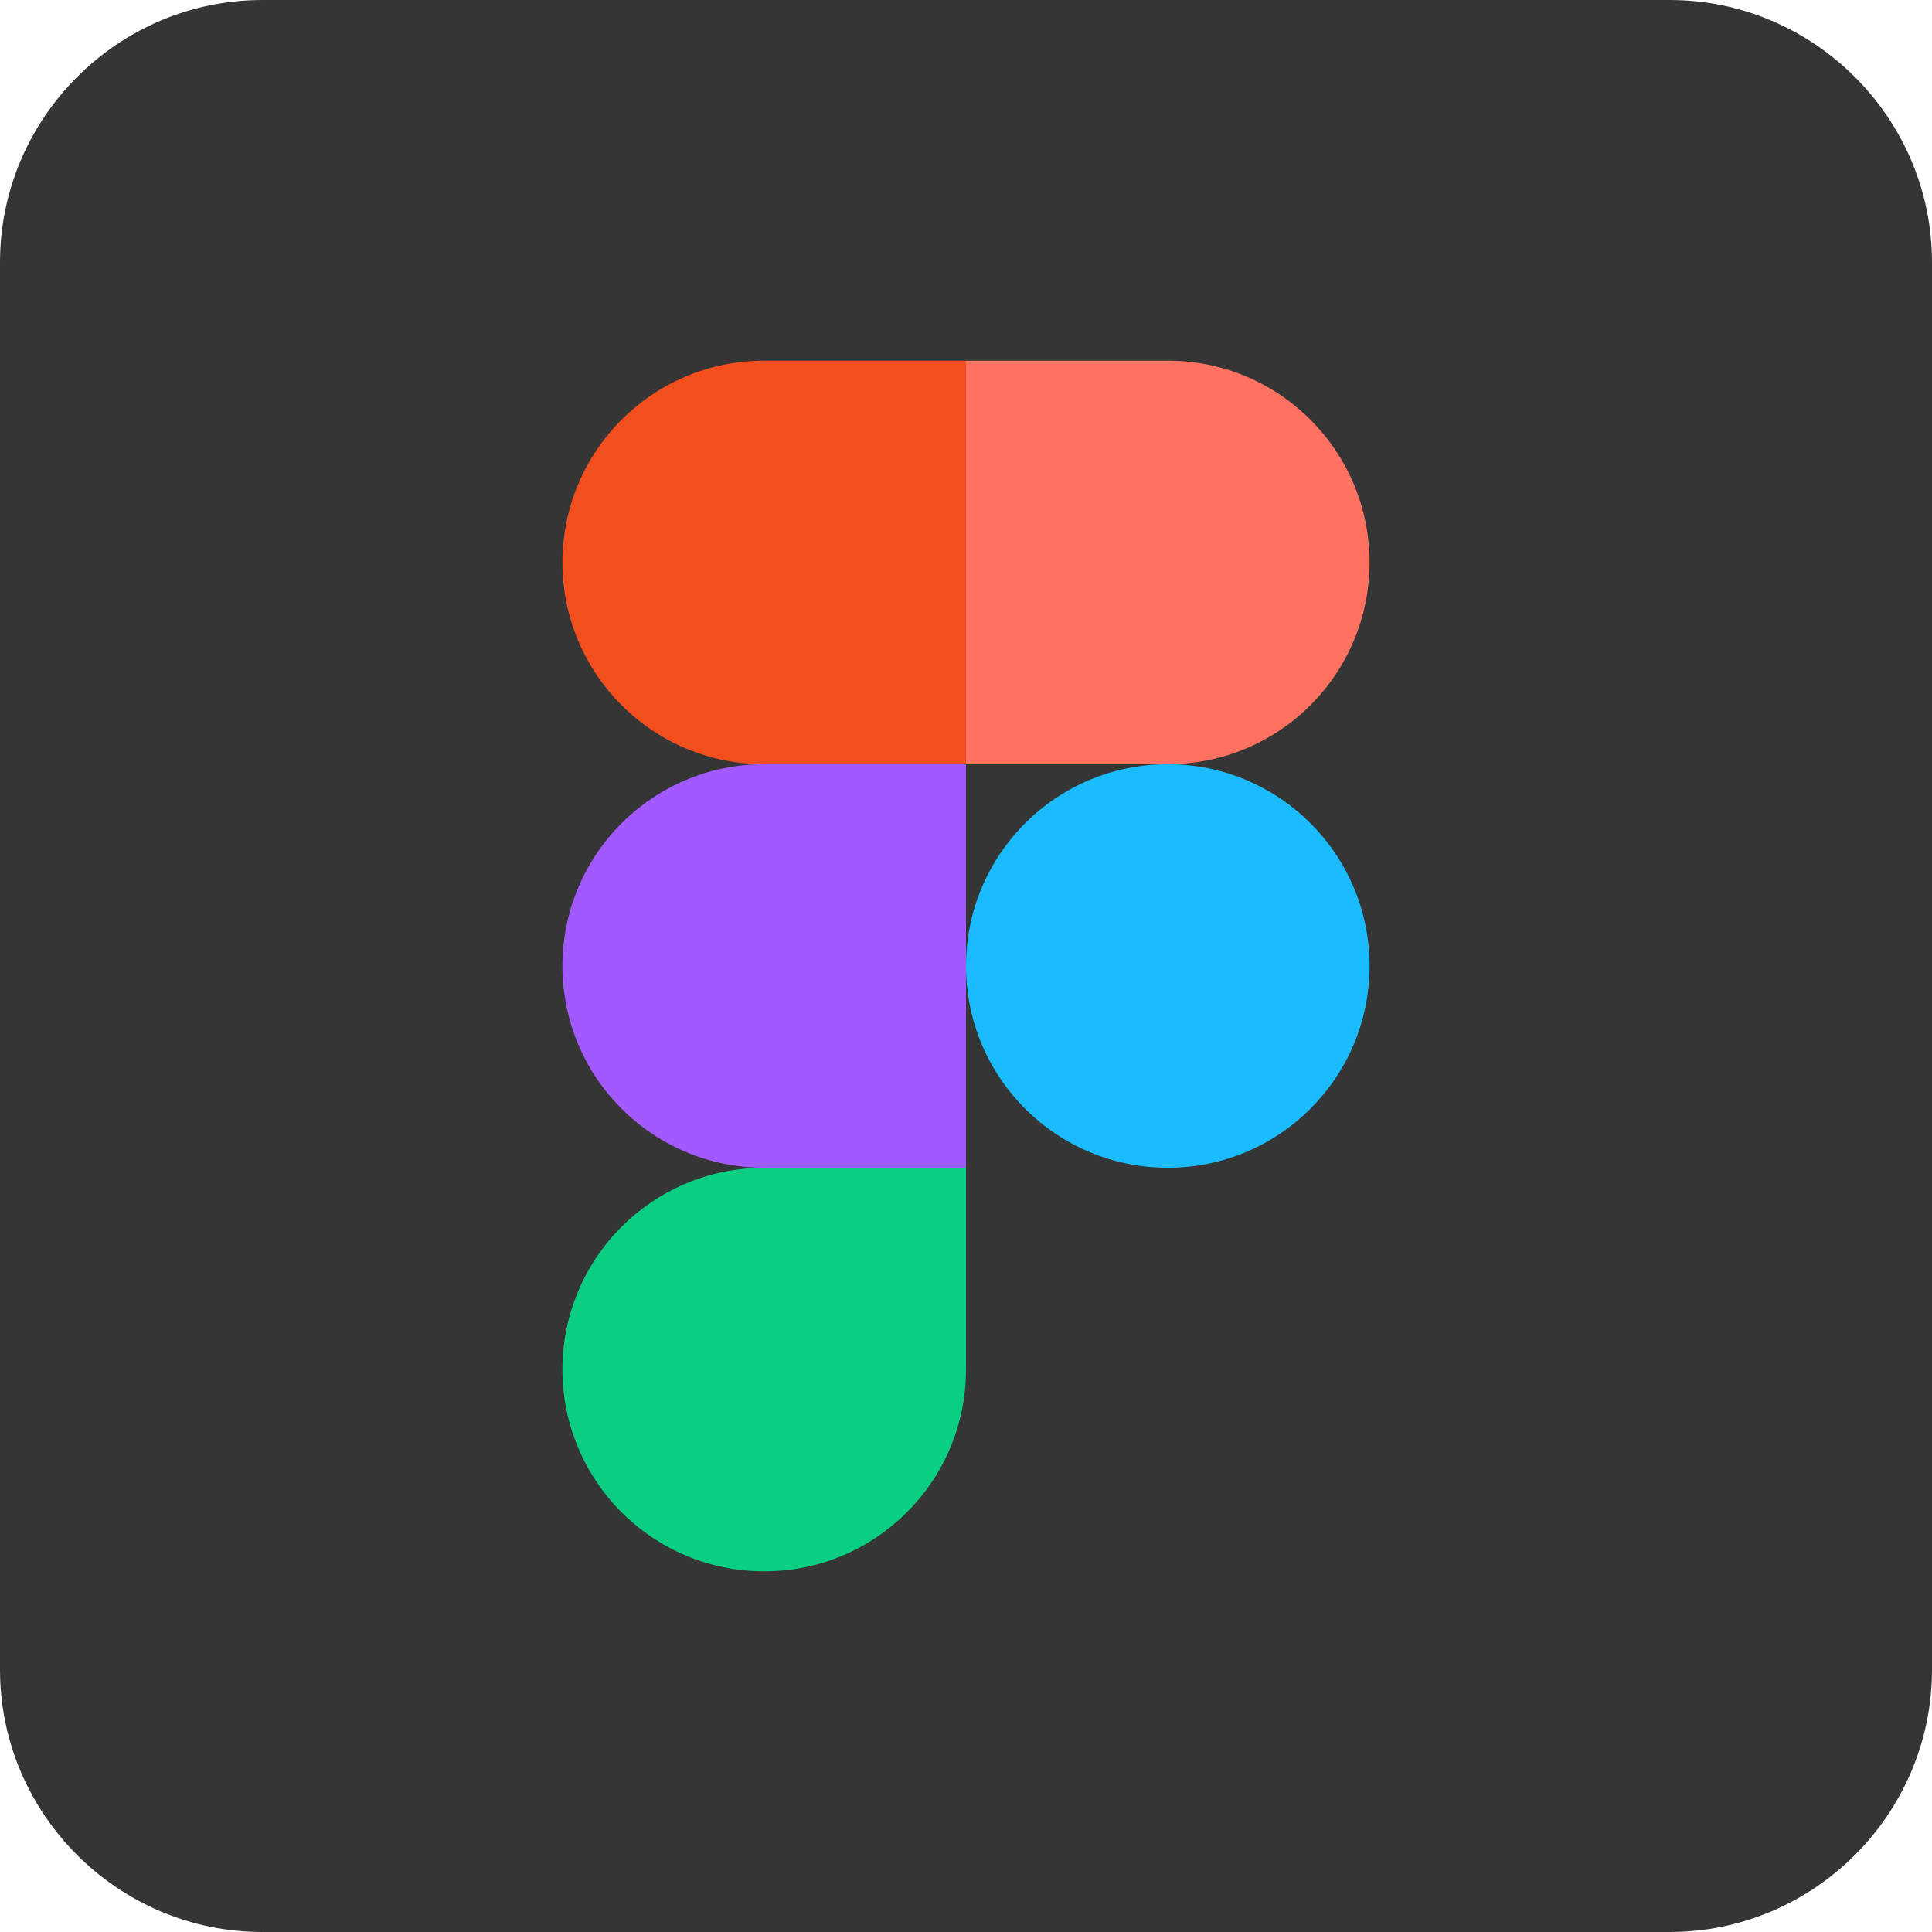
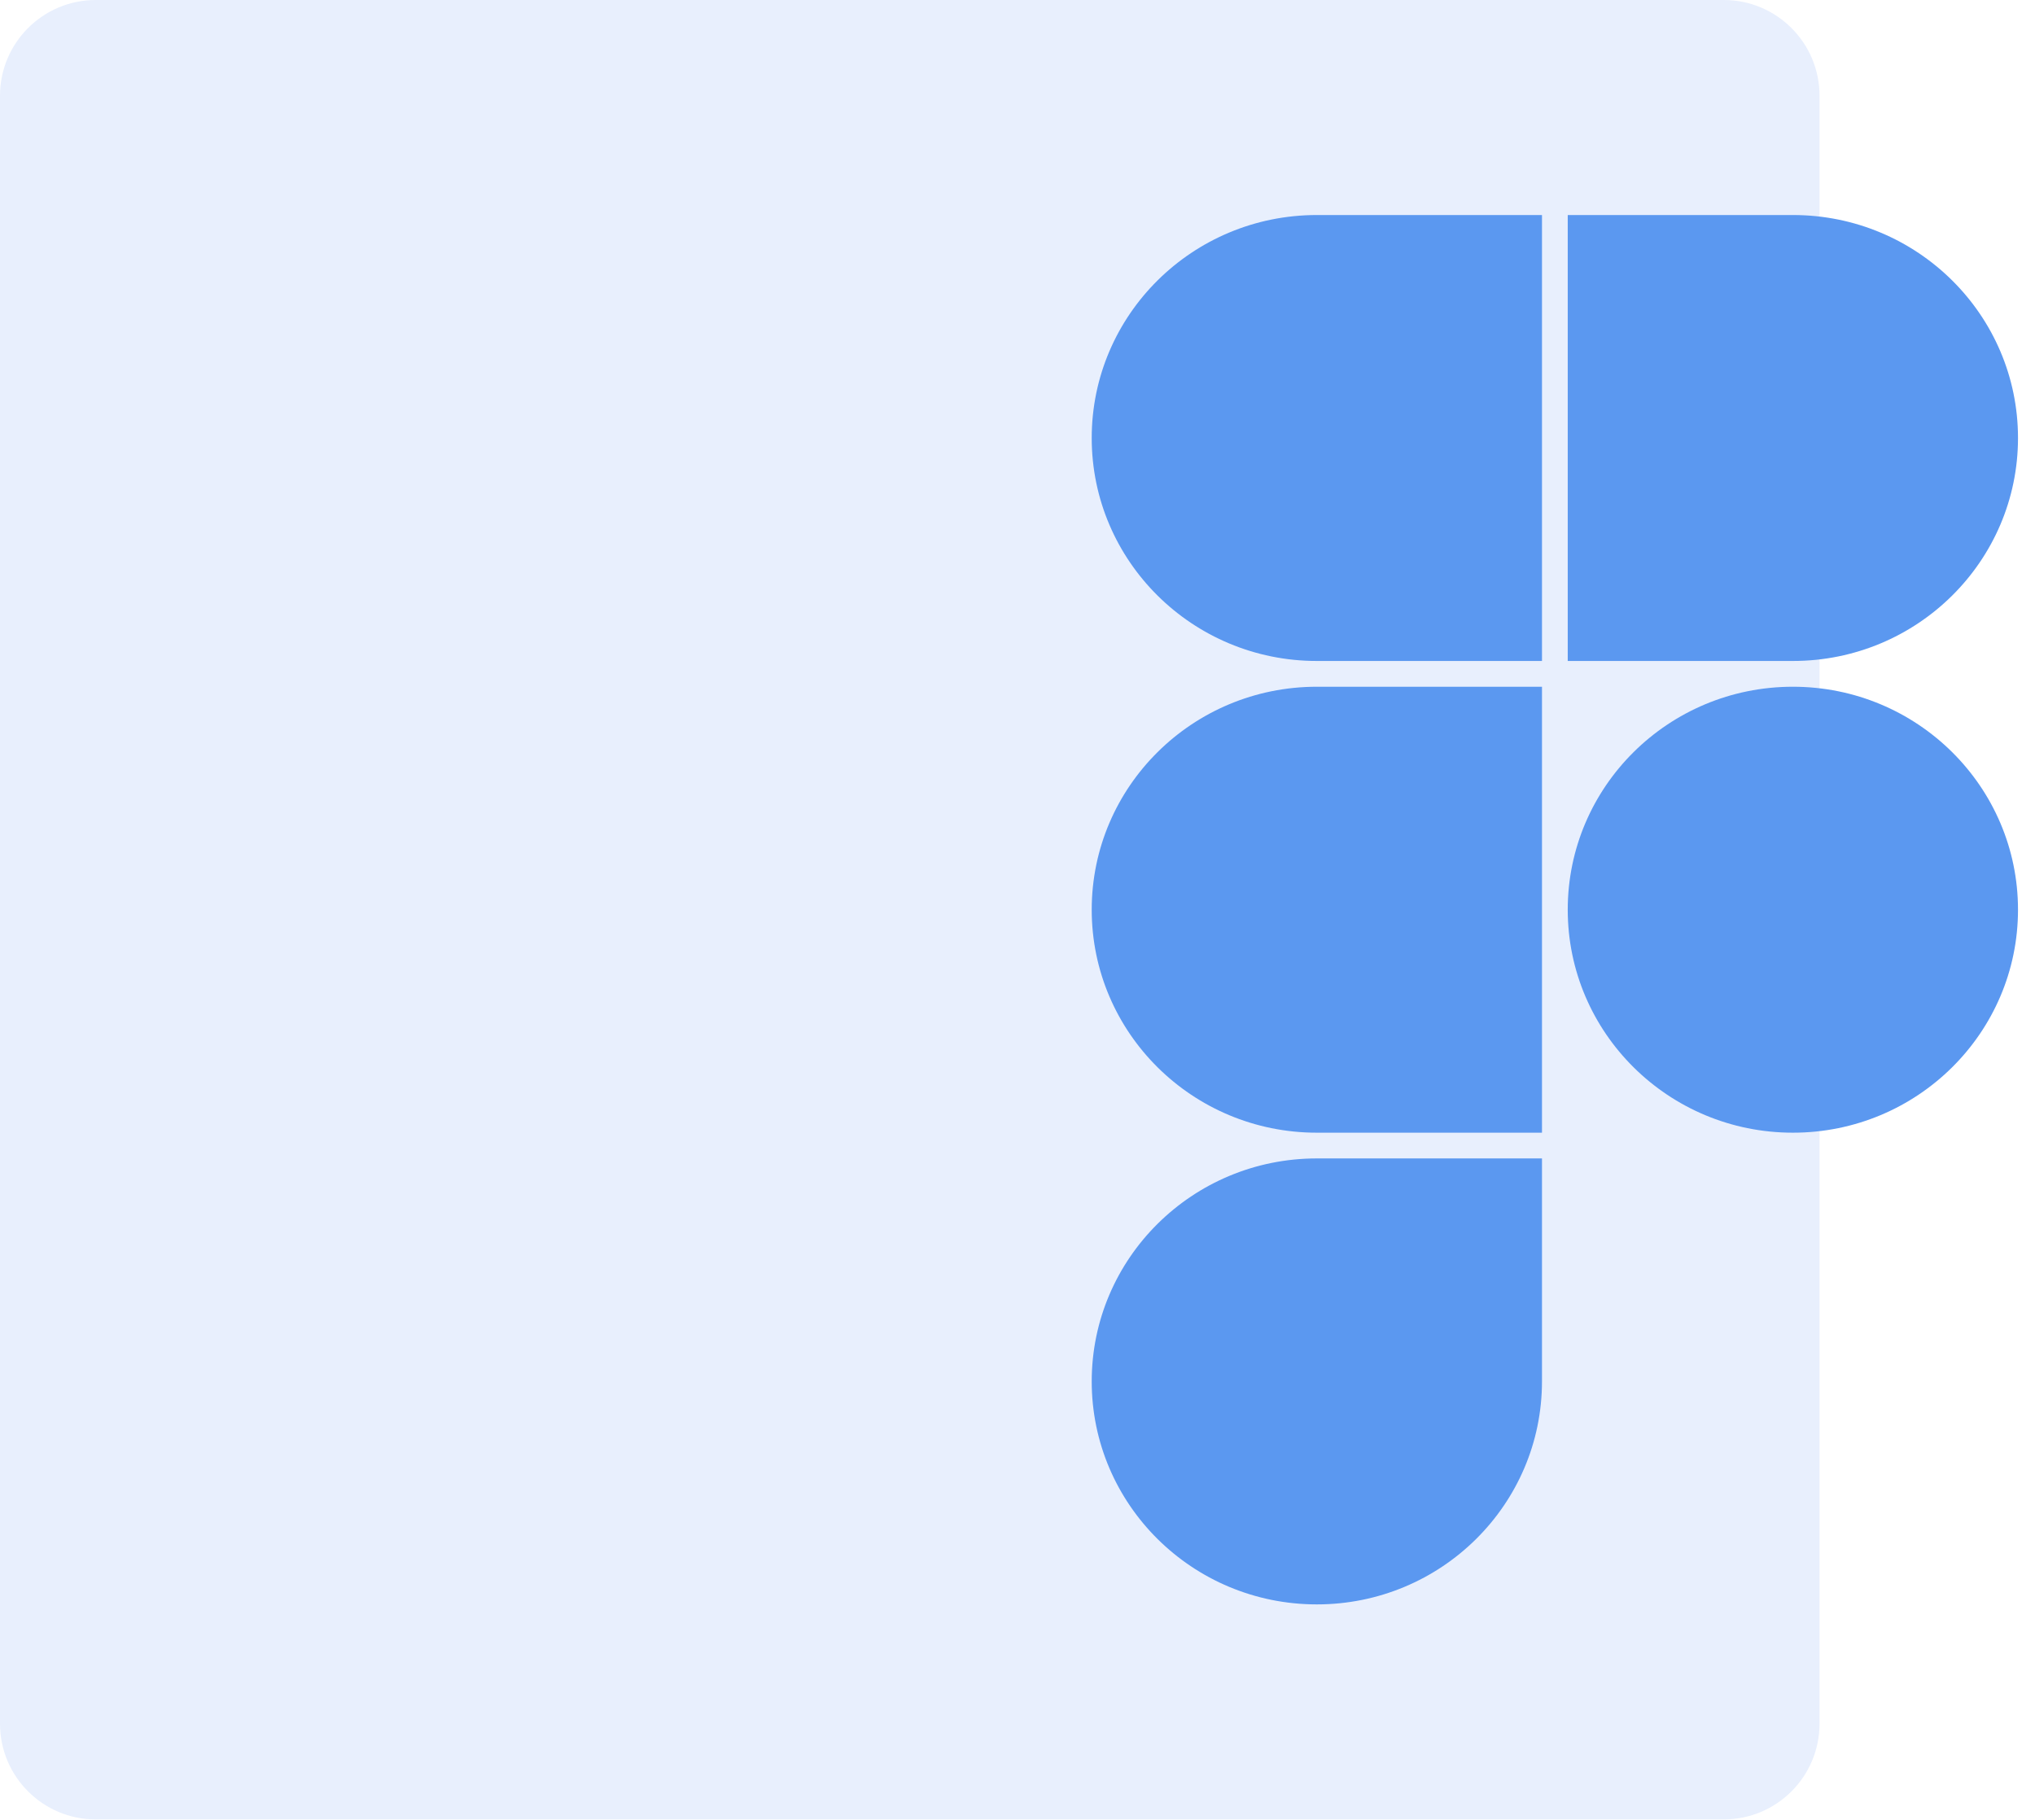
- <svg xmlns="http://www.w3.org/2000/svg" width="76" height="76" viewBox="0 0 76 76" fill="none">
-   <path d="M65.681 76H10.319C4.643 76 0 71.357 0 65.681V10.319C0 4.643 4.643 0 10.319 0H65.681C71.357 0 76 4.643 76 10.319V65.681C76 71.357 71.357 76 65.681 76Z" fill="#353535" />
-   <path d="M30.063 61.812C34.448 61.812 38 58.26 38 53.874V45.937H30.063C25.677 45.937 22.125 49.489 22.125 53.874C22.125 58.26 25.677 61.812 30.063 61.812Z" fill="#0ACF83" />
-   <path d="M22.125 38C22.125 33.614 25.677 30.062 30.063 30.062H38V45.937H30.063C25.677 45.937 22.125 42.385 22.125 38Z" fill="#A259FF" />
-   <path d="M22.125 22.125C22.125 17.74 25.677 14.188 30.063 14.188H38V30.063H30.063C25.677 30.063 22.125 26.511 22.125 22.125Z" fill="#F24E1E" />
-   <path d="M38 14.188H45.937C50.323 14.188 53.875 17.74 53.875 22.125C53.875 26.511 50.323 30.062 45.937 30.062H38V14.188Z" fill="#FF7262" />
-   <path d="M53.875 38C53.875 42.385 50.323 45.937 45.937 45.937C41.552 45.937 38 42.385 38 38C38 33.614 41.552 30.062 45.937 30.062C50.323 30.062 53.875 33.614 53.875 38Z" fill="#1ABCFE" />
+ <svg xmlns="http://www.w3.org/2000/svg" width="85" height="76" viewBox="0 0 85 76" fill="none">
+   <rect width="76" height="76" rx="4" fill="#E8EFFD" />
+   <path fill-rule="evenodd" clip-rule="evenodd" d="M65.483 38C65.483 32.86 69.689 28.686 74.887 28.686C80.084 28.686 84.29 32.86 84.29 38C84.29 43.14 80.084 47.314 74.887 47.314C69.689 47.314 65.483 43.14 65.483 38Z" fill="#5B98F0" />
+   <path fill-rule="evenodd" clip-rule="evenodd" d="M45.6 57.704C45.6 52.564 49.806 48.389 55.003 48.389H64.407V57.704C64.407 62.844 60.201 67.018 55.003 67.018C49.806 67.018 45.6 62.844 45.6 57.704Z" fill="#5B98F0" />
+   <path fill-rule="evenodd" clip-rule="evenodd" d="M55.003 27.61C49.806 27.61 45.6 23.436 45.6 18.296C45.6 13.156 49.806 8.982 55.003 8.982H64.407V27.61H55.003Z" fill="#5B98F0" />
+   <path fill-rule="evenodd" clip-rule="evenodd" d="M55.003 47.314C49.806 47.314 45.6 43.14 45.6 38C45.6 32.86 49.806 28.686 55.003 28.686H64.407V47.314H55.003Z" fill="#5B98F0" />
+   <path fill-rule="evenodd" clip-rule="evenodd" d="M65.483 27.61V8.982H74.887C80.084 8.982 84.29 13.156 84.29 18.296C84.29 23.436 80.085 27.61 74.887 27.61H65.483Z" fill="#5B98F0" />
</svg>
